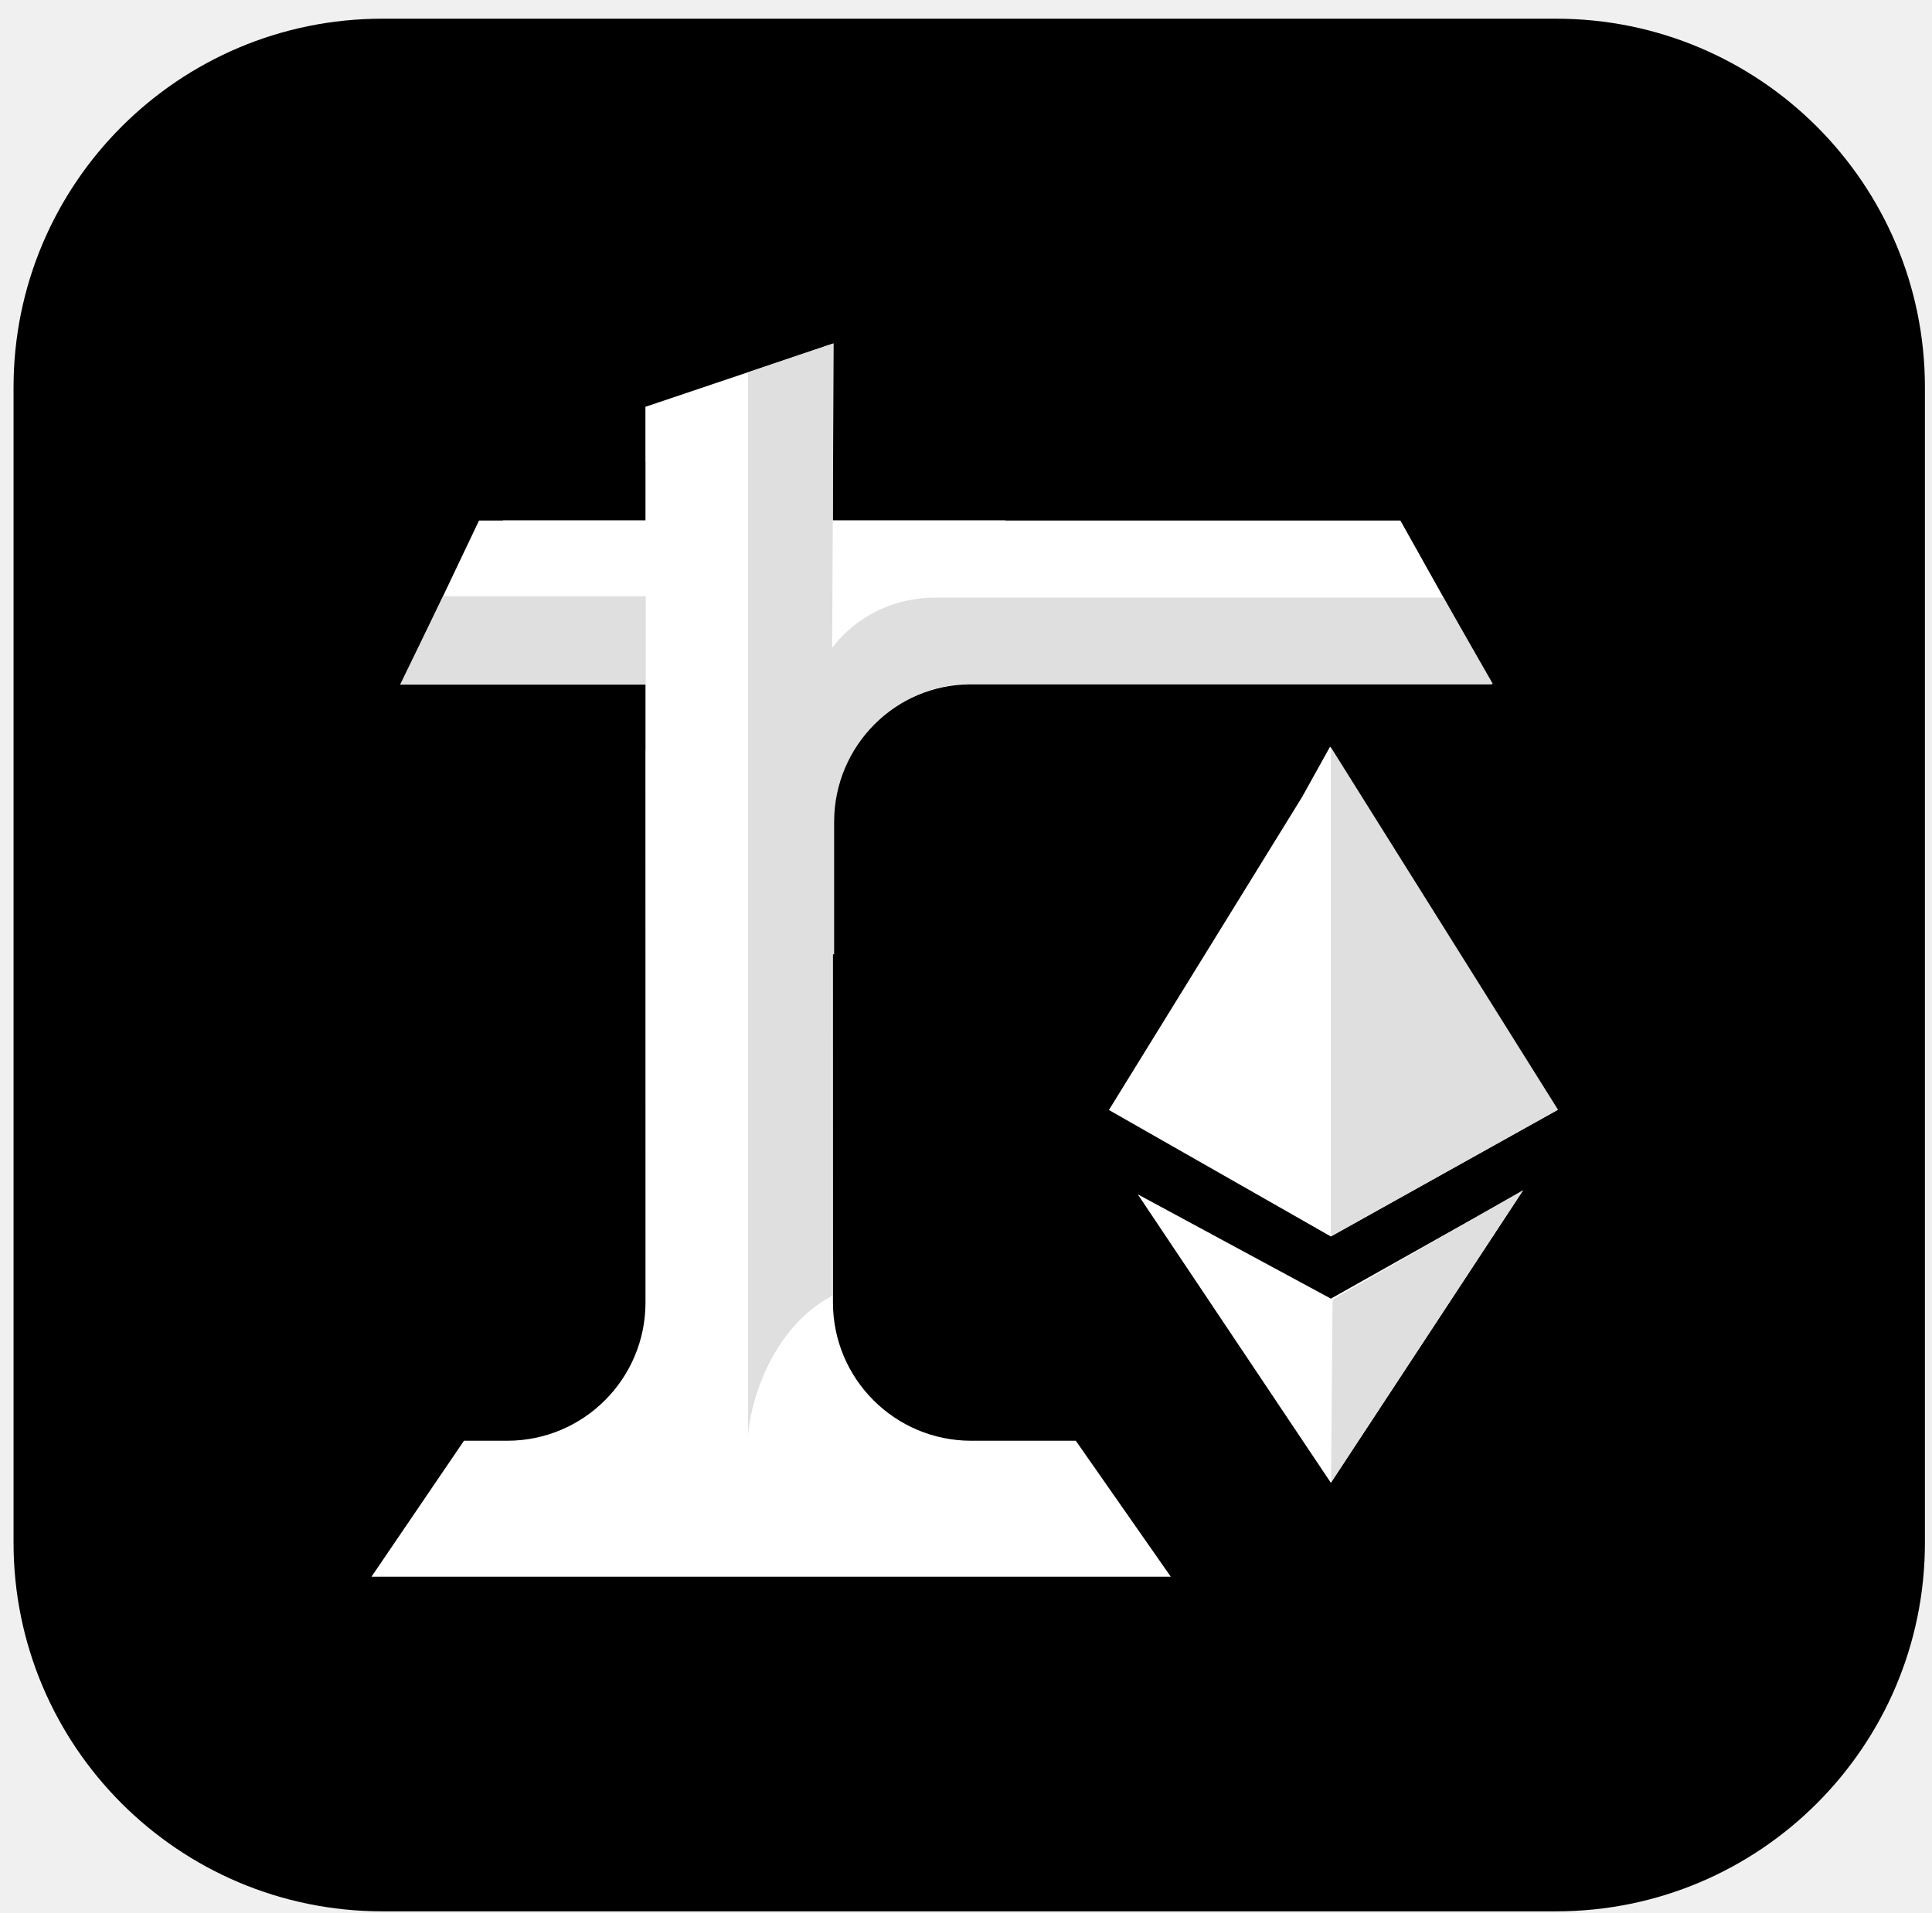
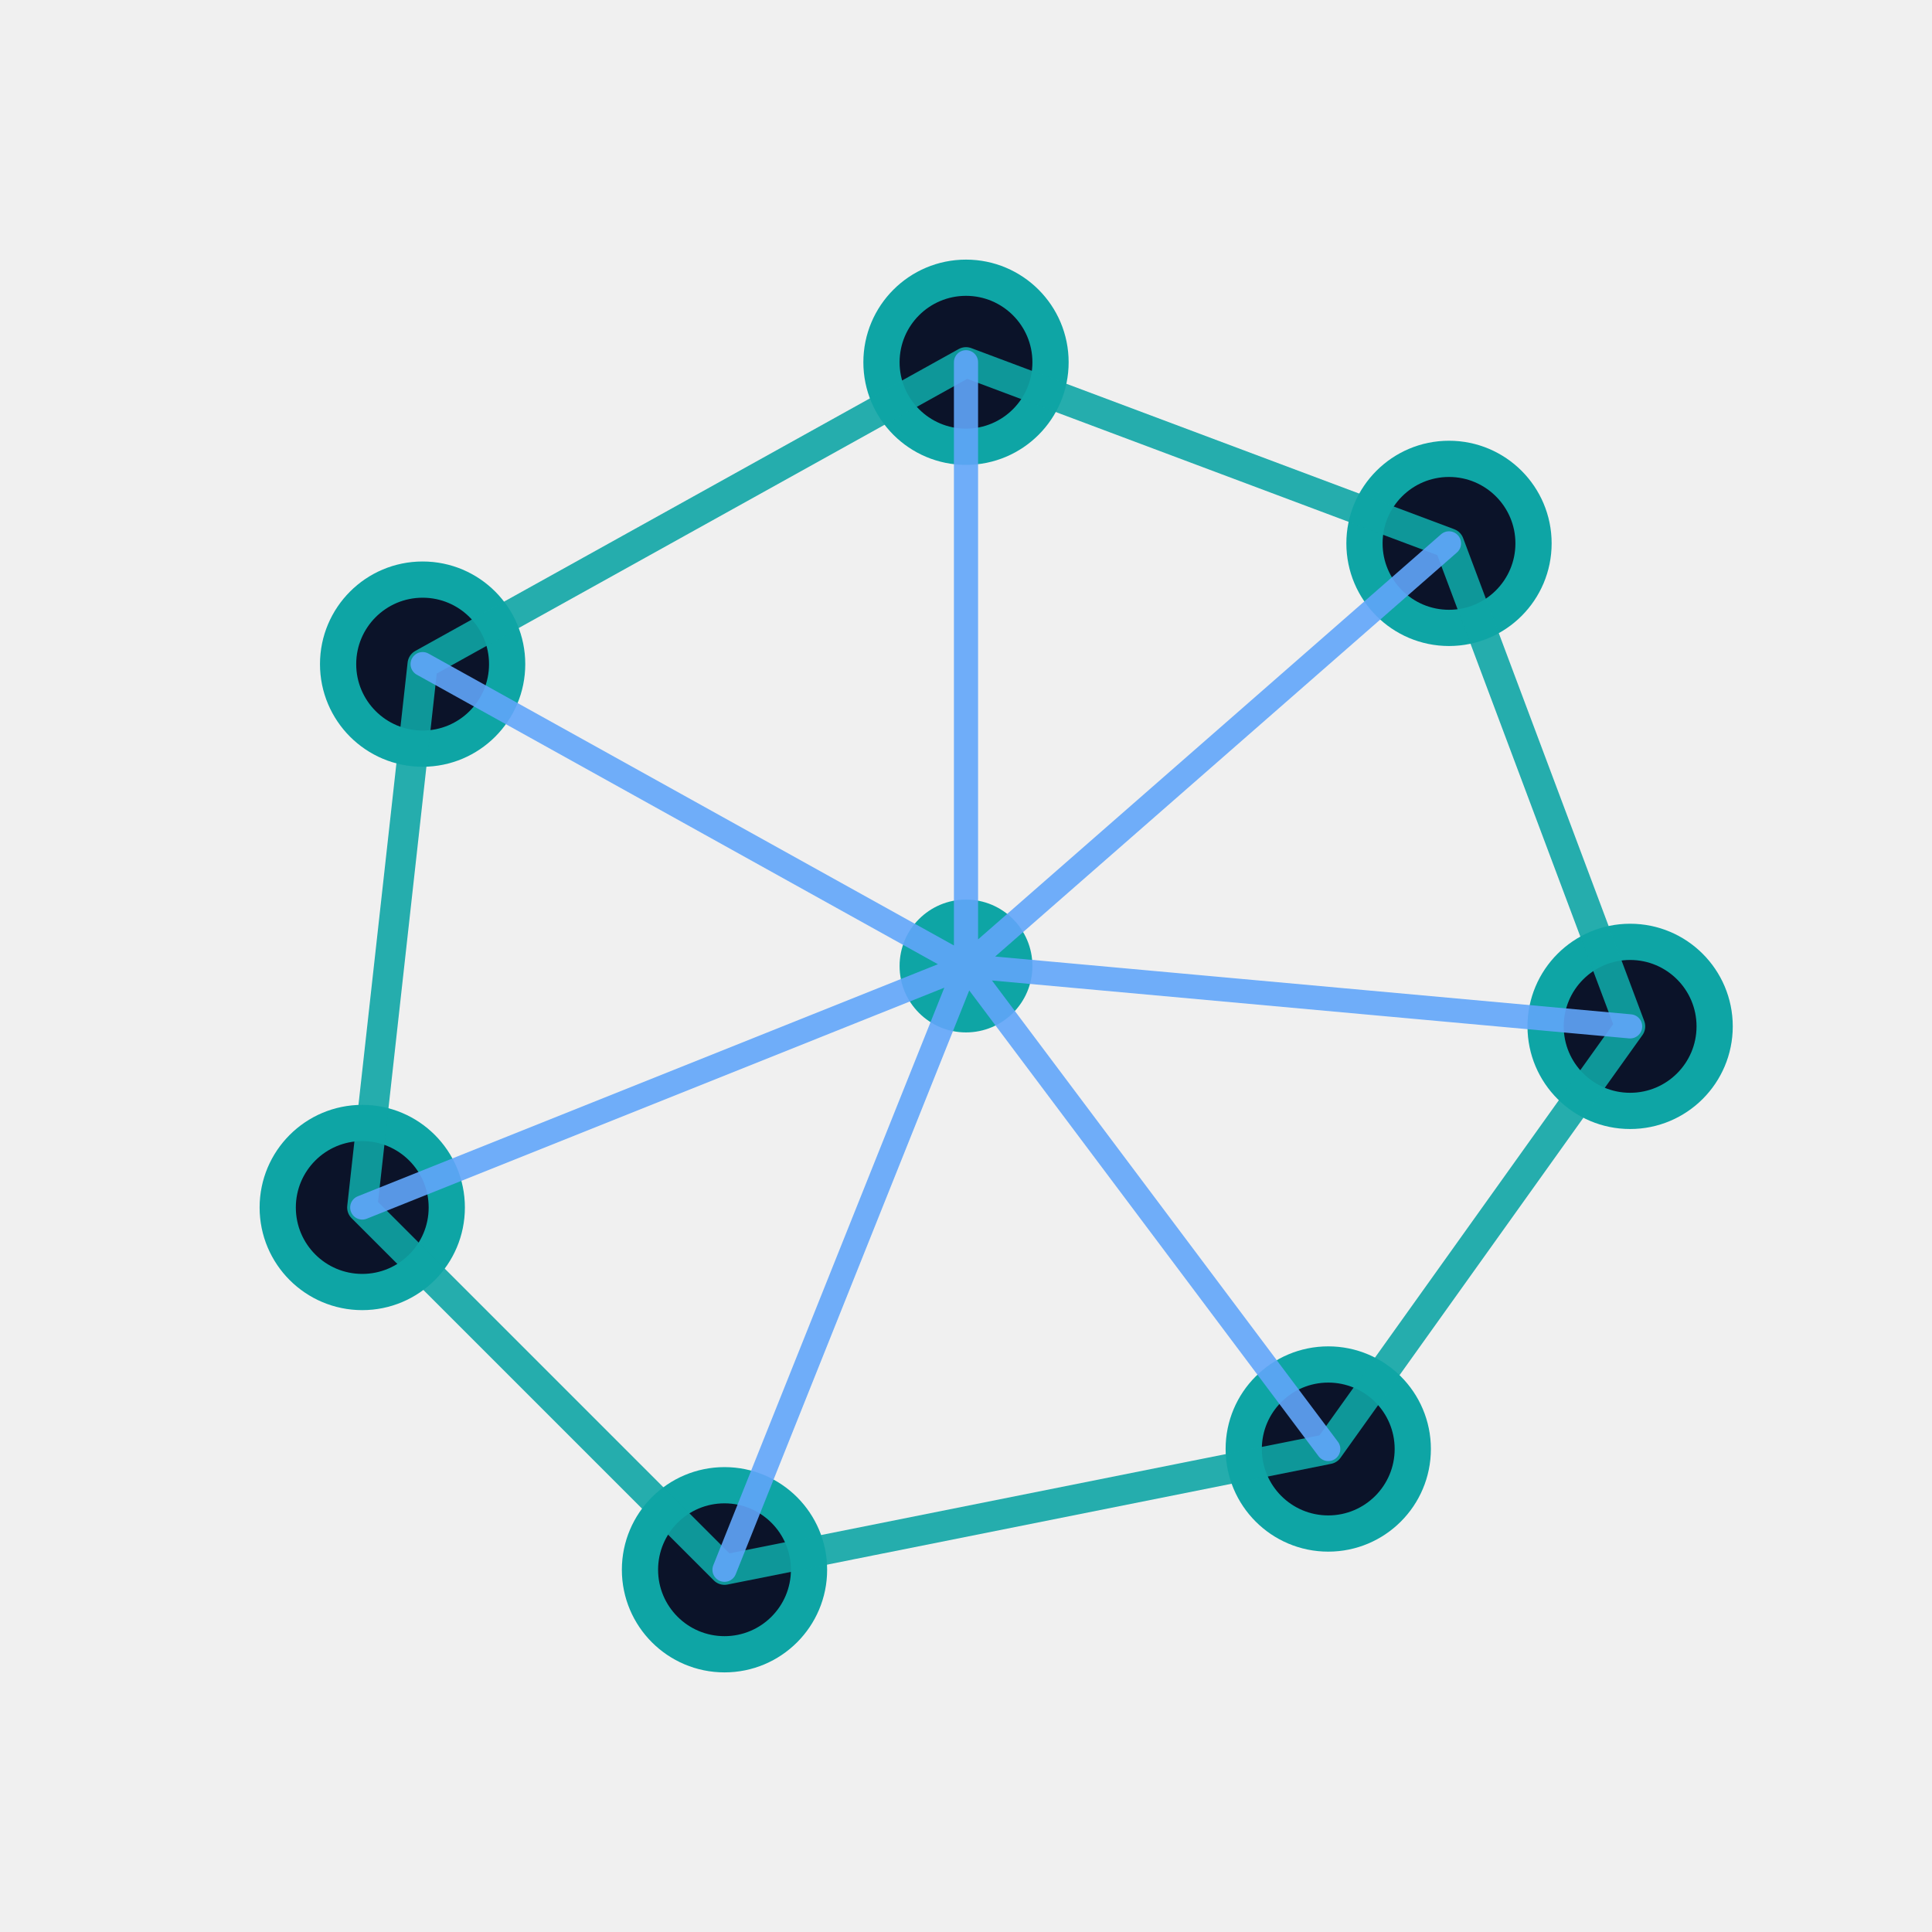
- <svg xmlns="http://www.w3.org/2000/svg" width="103" height="102" viewBox="0 0 103 102" fill="none">
-   <rect x="0.722" y="0.997" width="101.901" height="100.925" rx="19.661" fill="black" />
-   <path d="M69.415 42.505L70.912 39.812L72.544 42.505L83.024 59.191L70.953 65.936L59.119 59.191L69.415 42.505Z" fill="white" />
-   <path d="M70.953 69.25L60.658 63.688L70.953 79.072L81.184 63.498L70.953 69.25Z" fill="white" />
-   <path d="M70.953 65.926V41.853V39.85L83.063 59.178L70.953 65.926Z" fill="#DFDFDF" />
-   <path d="M70.962 79.05L71.041 69.297L81.206 63.463L70.962 79.05Z" fill="#DFDFDF" />
-   <path d="M34.409 21.693V24.613H34.413L34.412 27.747H26.809L26.809 27.757H25.538L21.384 36.491H34.413V39.972H34.409L34.413 69.455C34.413 73.527 31.113 76.828 27.041 76.828H24.735L19.806 84.077H62.417L57.354 76.828H51.779C47.708 76.828 44.407 73.527 44.407 69.455L44.402 43.665C44.507 39.708 47.73 36.527 51.705 36.491H79.548L74.658 27.757H53.602L53.602 27.747L44.399 27.747L44.399 24.613H44.402V18.325L34.409 21.693Z" fill="white" />
-   <path d="M39.882 19.852V76.55C39.973 74.964 41.047 70.855 44.365 69.103V50.867L44.47 50.9V43.831C44.47 39.759 47.771 36.458 51.843 36.458H79.581L76.951 31.866H49.908C46.129 31.866 44.365 34.556 44.365 34.556L44.444 18.307L39.882 19.852Z" fill="#DFDFDF" />
-   <path d="M23.622 31.793L21.329 36.508H34.425V31.793H23.622Z" fill="#DFDFDF" />
+ <svg xmlns="http://www.w3.org/2000/svg" viewBox="0 0 64 64" fill="none">
+   <g>
+     <circle cx="32" cy="32" r="2.2" fill="#0ea5a5" />
+     <circle cx="32" cy="12" r="2.8" fill="#0b1329" stroke="#0ea5a5" stroke-width="1.2" />
+     <circle cx="48" cy="18" r="2.8" fill="#0b1329" stroke="#0ea5a5" stroke-width="1.2" />
+     <circle cx="54" cy="34" r="2.8" fill="#0b1329" stroke="#0ea5a5" stroke-width="1.2" />
+     <circle cx="44" cy="48" r="2.8" fill="#0b1329" stroke="#0ea5a5" stroke-width="1.2" />
+     <circle cx="24" cy="52" r="2.8" fill="#0b1329" stroke="#0ea5a5" stroke-width="1.2" />
+     <circle cx="12" cy="40" r="2.8" fill="#0b1329" stroke="#0ea5a5" stroke-width="1.2" />
+     <circle cx="14" cy="22" r="2.8" fill="#0b1329" stroke="#0ea5a5" stroke-width="1.2" />
+     <path d="M32 12 L48 18 L54 34 L44 48 L24 52 L12 40 L14 22 L32 12" stroke="#0ea5a5" stroke-width="1" fill="none" opacity="0.9" stroke-linecap="round" stroke-linejoin="round" />
+     <path d="M32 12 L32 32 M48 18 L32 32 M54 34 L32 32 M44 48 L32 32 M24 52 L32 32 M12 40 L32 32 M14 22 L32 32" stroke="#60a5fa" stroke-width="0.8" opacity="0.9" stroke-linecap="round" stroke-linejoin="round" />
+   </g>
</svg>
